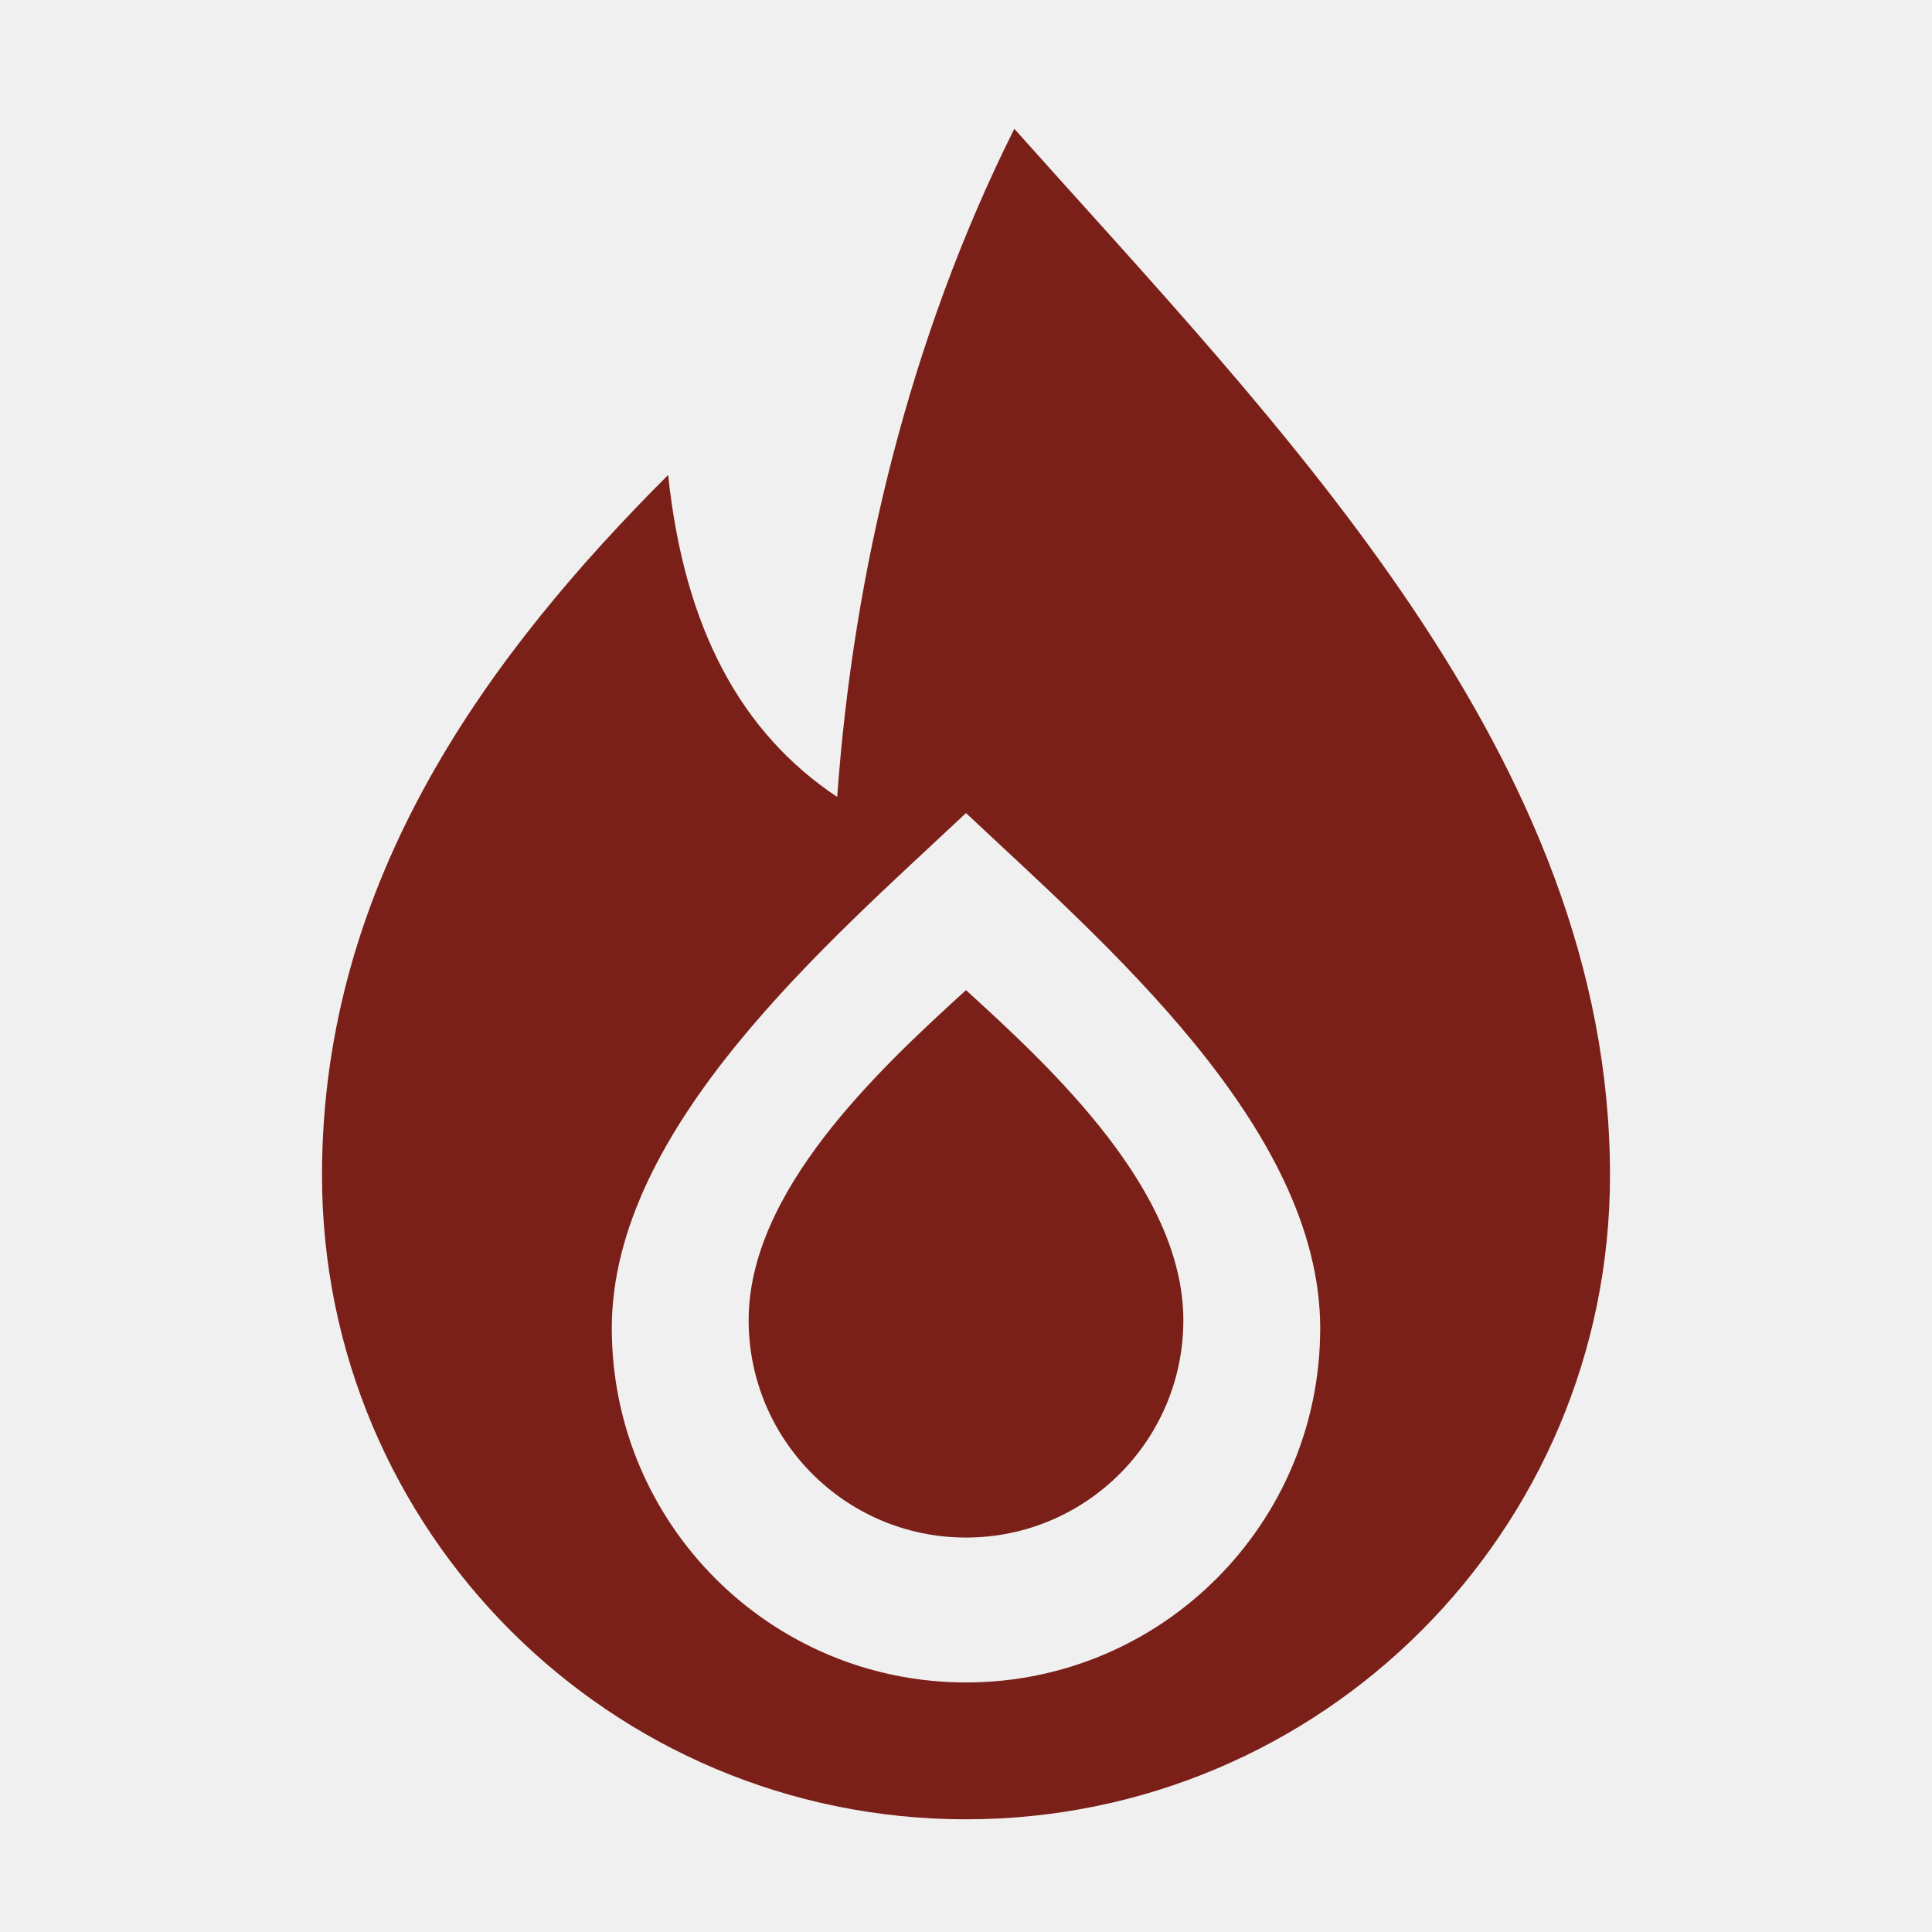
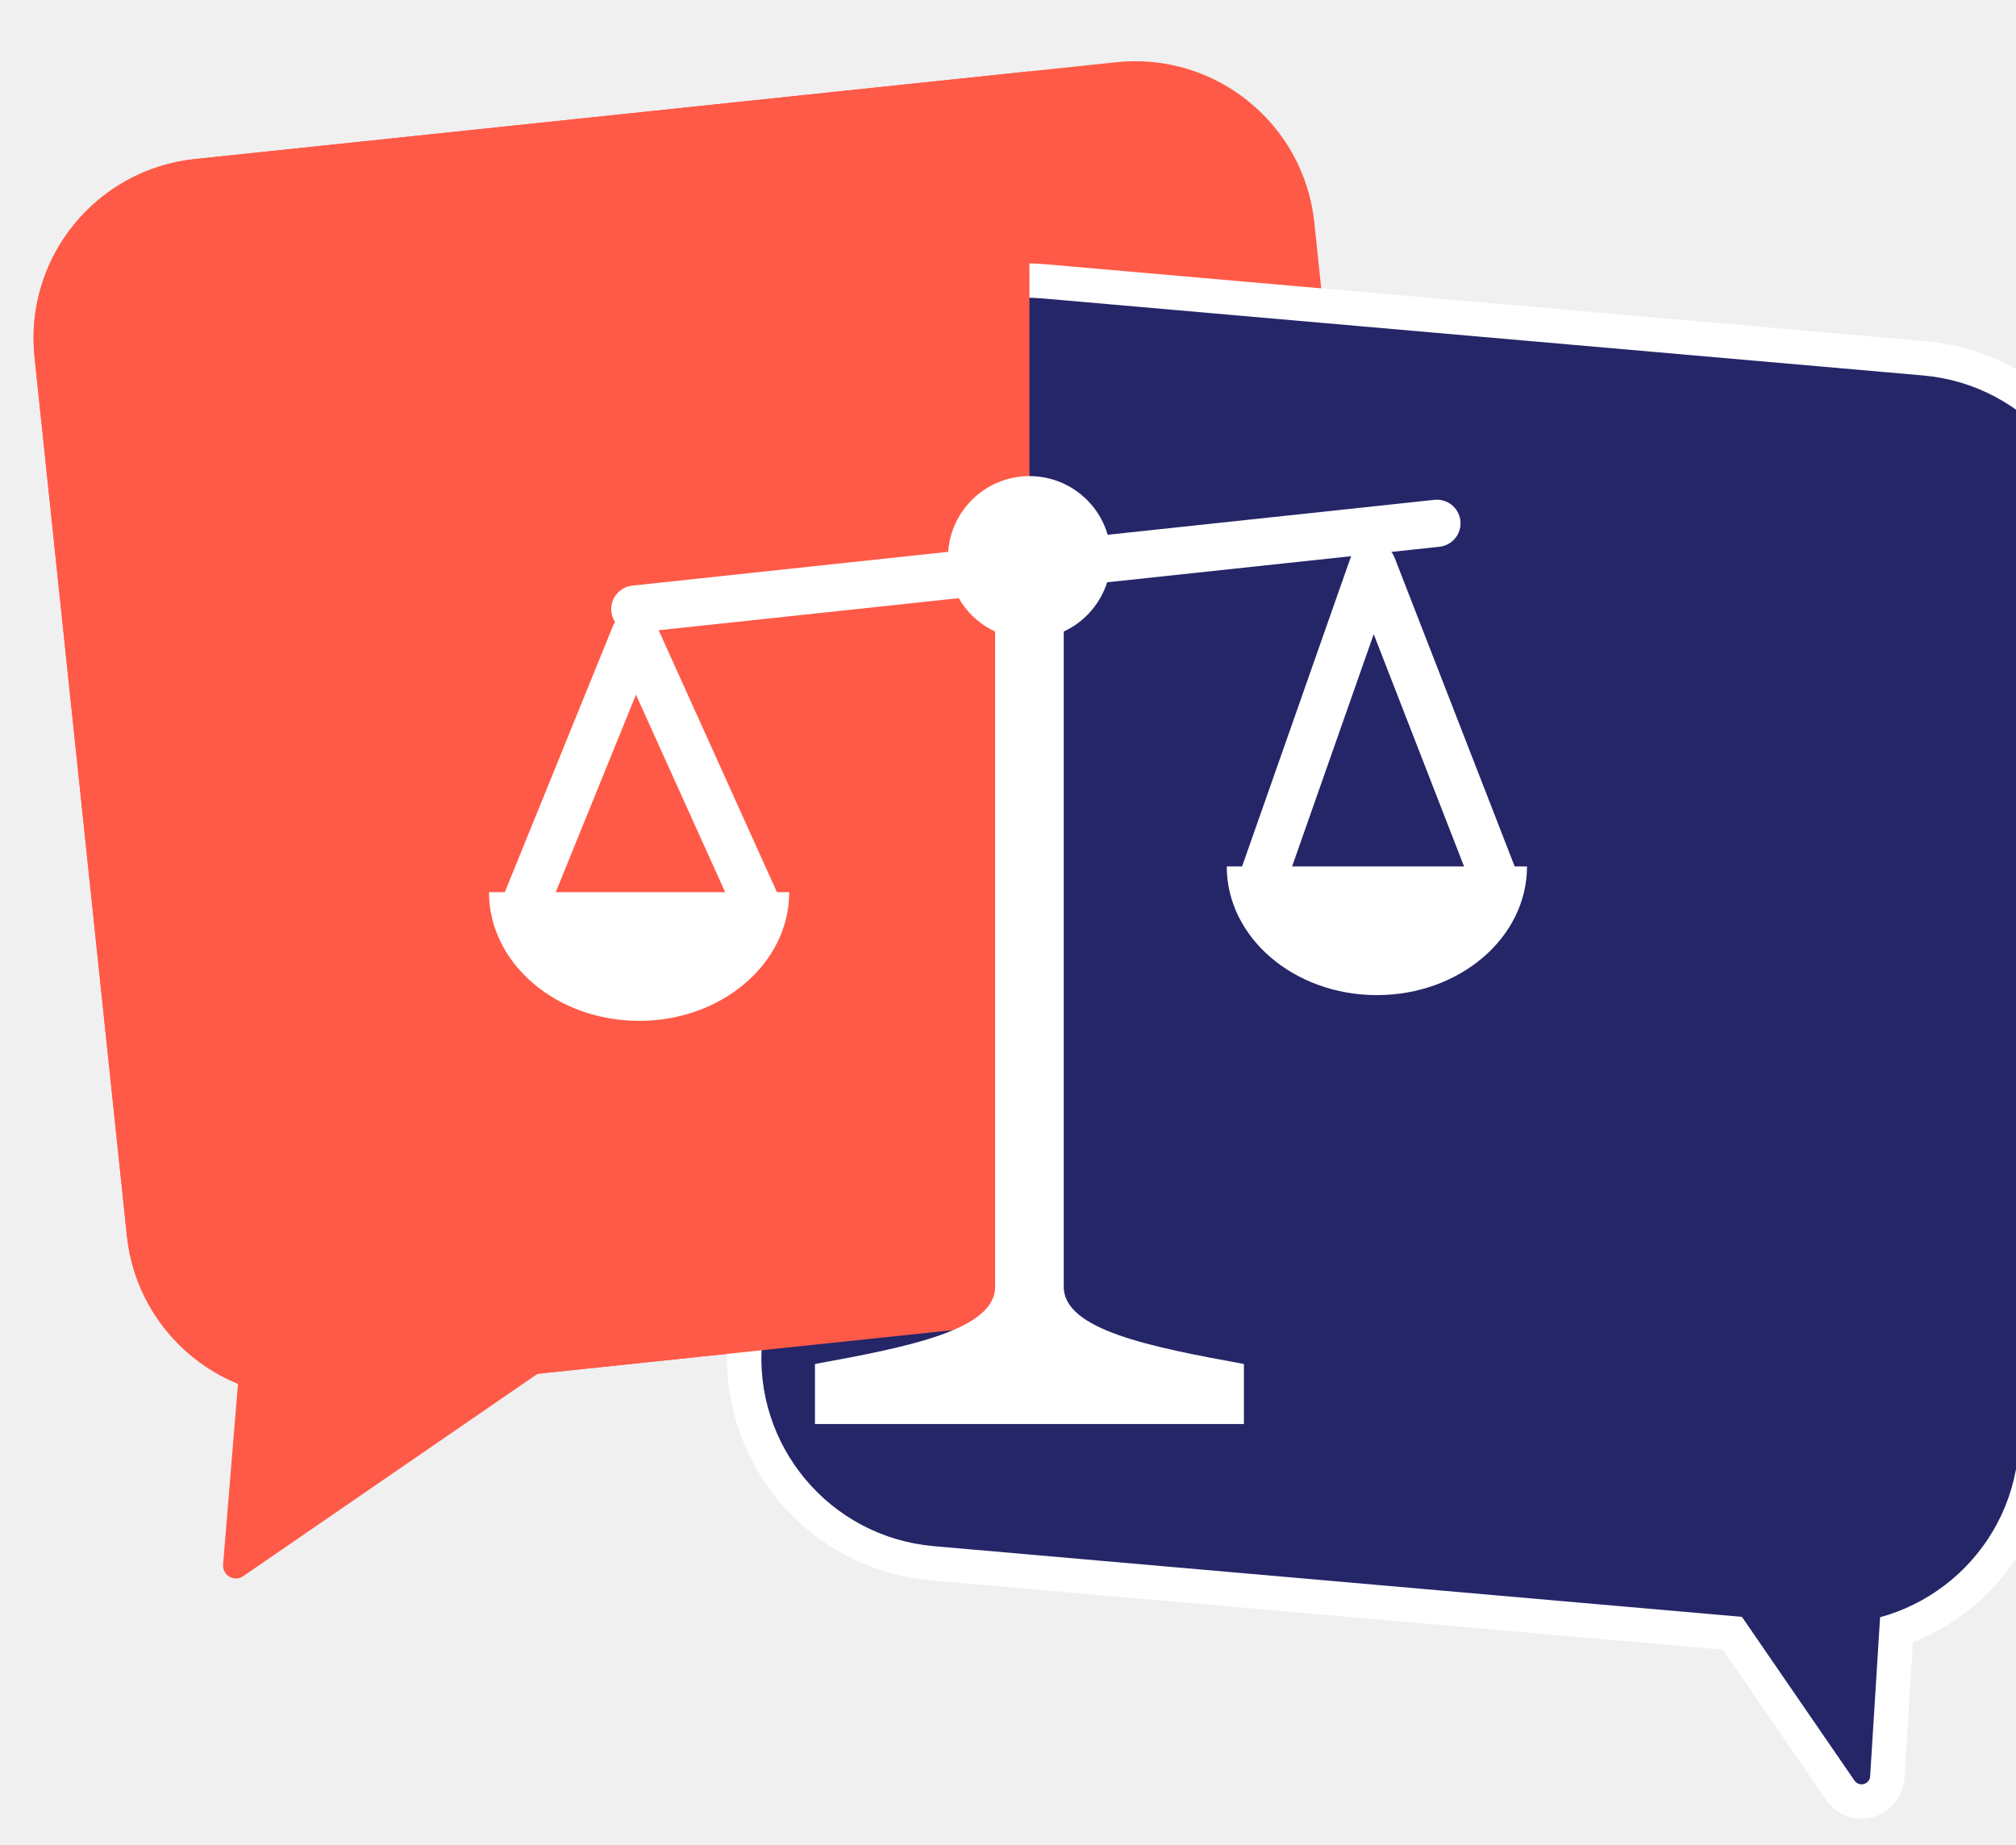
- <svg xmlns="http://www.w3.org/2000/svg" viewBox="0 0 24 24">
-   <path fill-rule="evenodd" fill="#7A2018" d="M12.6 1.6C15.9 5.3 20 9.4 20 14.6a8 8 0 0 1-16 0c0-3.7 2.1-6.5 4.3-8.7.2 1.9.9 3.2 2.1 4C10.6 7.1 11.3 4.2 12.6 1.6z M12 10.1c1.7 1.6 4.4 3.9 4.4 6.4a4.4 4.4 0 0 1-8.8 0c0-2.5 2.7-4.8 4.4-6.4z" />
-   <path fill="#7A2018" d="M12 12.3c1.1 1 2.7 2.5 2.7 4.1a2.7 2.7 0 0 1-5.4 0c0-1.6 1.6-3.1 2.7-4.1z" />
+ <svg xmlns="http://www.w3.org/2000/svg" viewBox="400 280 470 430">
+   <defs>
+     <clipPath id="c-l">
+       <rect x="300" y="200" width="340" height="600" />
+     </clipPath>
+   </defs>
+   <g fill="#FF5A47">
+     <rect x="418" y="305" width="300" height="290" rx="42" transform="rotate(-6 568 450)" />
+     <path d="M462 560 L455 645 L535 590 Z" stroke="#FF5A47" stroke-width="6" stroke-linejoin="round" />
+   </g>
+   <g fill="#FFFFFF" stroke="#FFFFFF" stroke-width="20" stroke-linejoin="round">
+     <rect x="588" y="360" width="290" height="288" rx="42" transform="rotate(5 733 504)" />
+     <path d="M790 630 L834 694 L840 598 Z" />
+   </g>
+   <g fill="#252668" stroke="#252668" stroke-width="4" stroke-linejoin="round">
+     <rect x="588" y="360" width="290" height="288" rx="42" transform="rotate(5 733 504)" />
+     <path d="M790 630 L834 694 L840 598 Z" />
+   </g>
+   <g fill="#FF5A47" clip-path="url(#c-l)">
+     <rect x="418" y="305" width="300" height="290" rx="42" transform="rotate(-6 568 450)" />
+   </g>
+   <g fill="none" stroke="#FFFFFF" stroke-width="11" stroke-linecap="round" stroke-linejoin="round">
+     <path d="M548 422 L735 402" />
+     <path d="M548 428 L522 492 M548 428 L576 490" />
+     <path d="M720 412 L694 486 M720 412 L748 484" />
+   </g>
+   <g fill="#FFFFFF">
+     <circle cx="640" cy="410" r="15" stroke="#FFFFFF" stroke-width="8" paint-order="stroke" />
+     <path d="M514 488 H584 A35 30 0 0 1 514 488 Z" />
+     <path d="M686 482 H756 A35 30 0 0 1 686 482 Z" />
+     <path d="M632 410 H648 V580 C648 590 668 594 690 598 V612 H590 V598 C612 594 632 590 632 580 Z" />
+   </g>
</svg>
